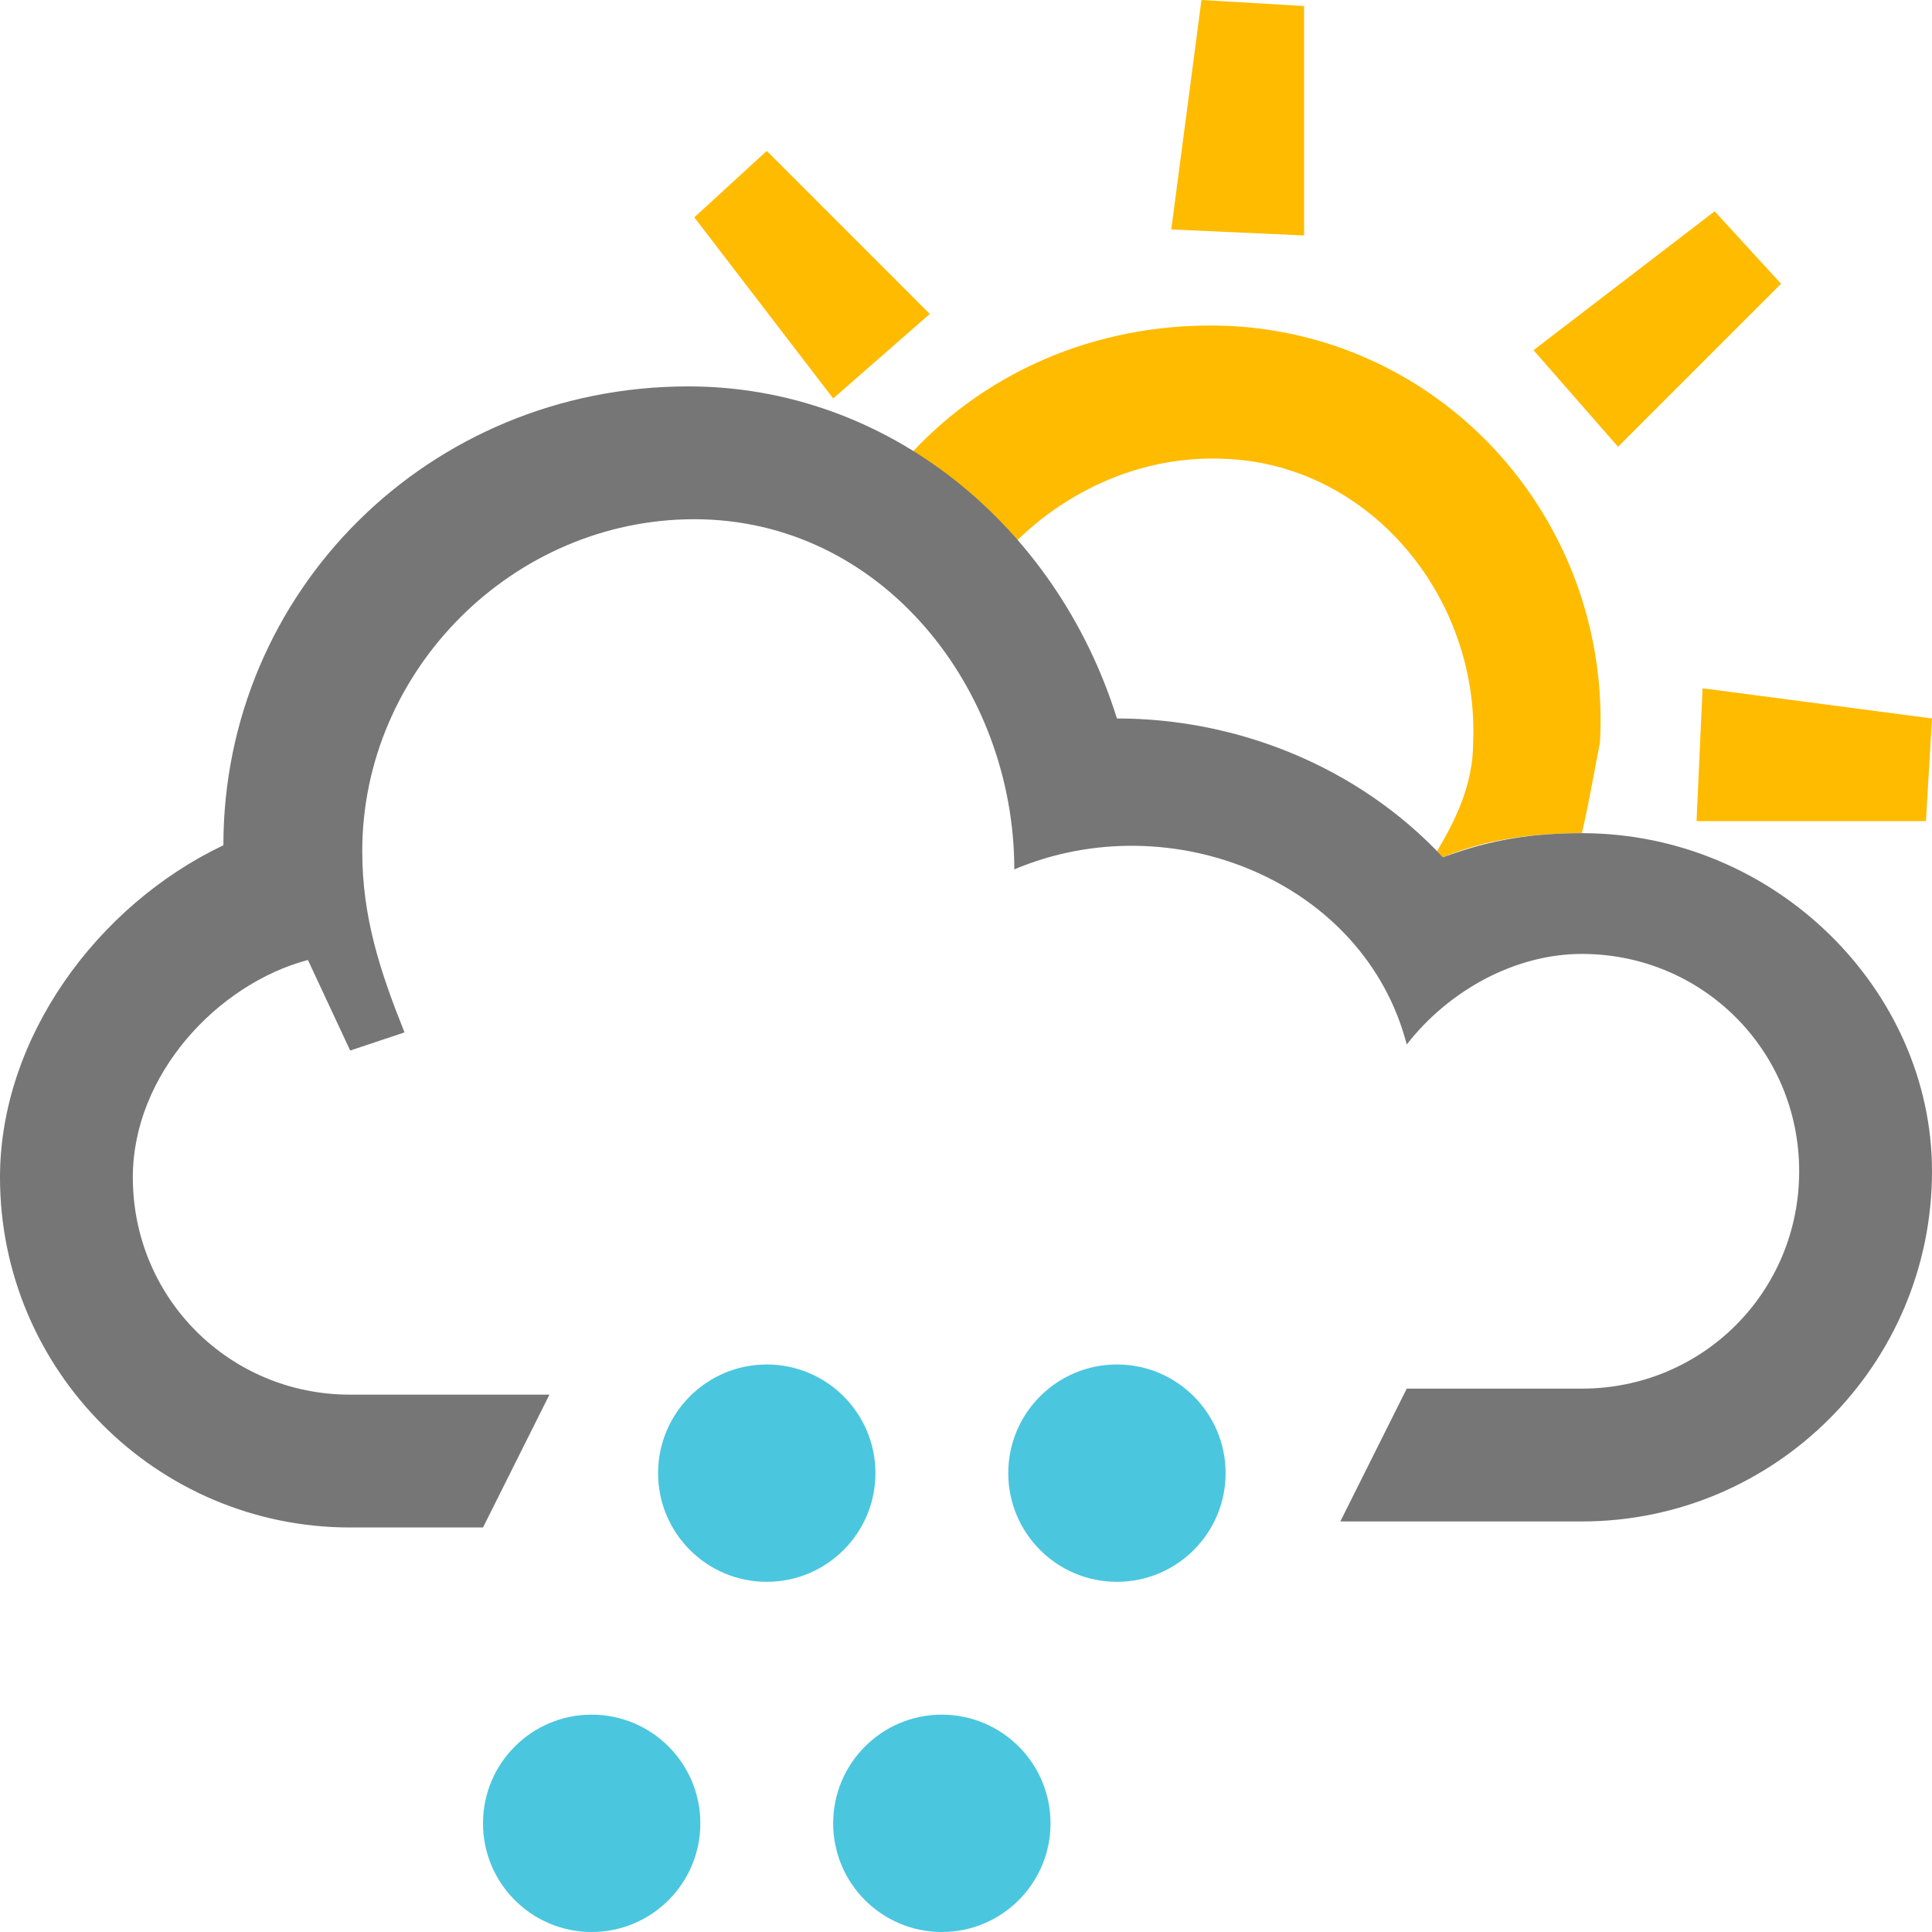
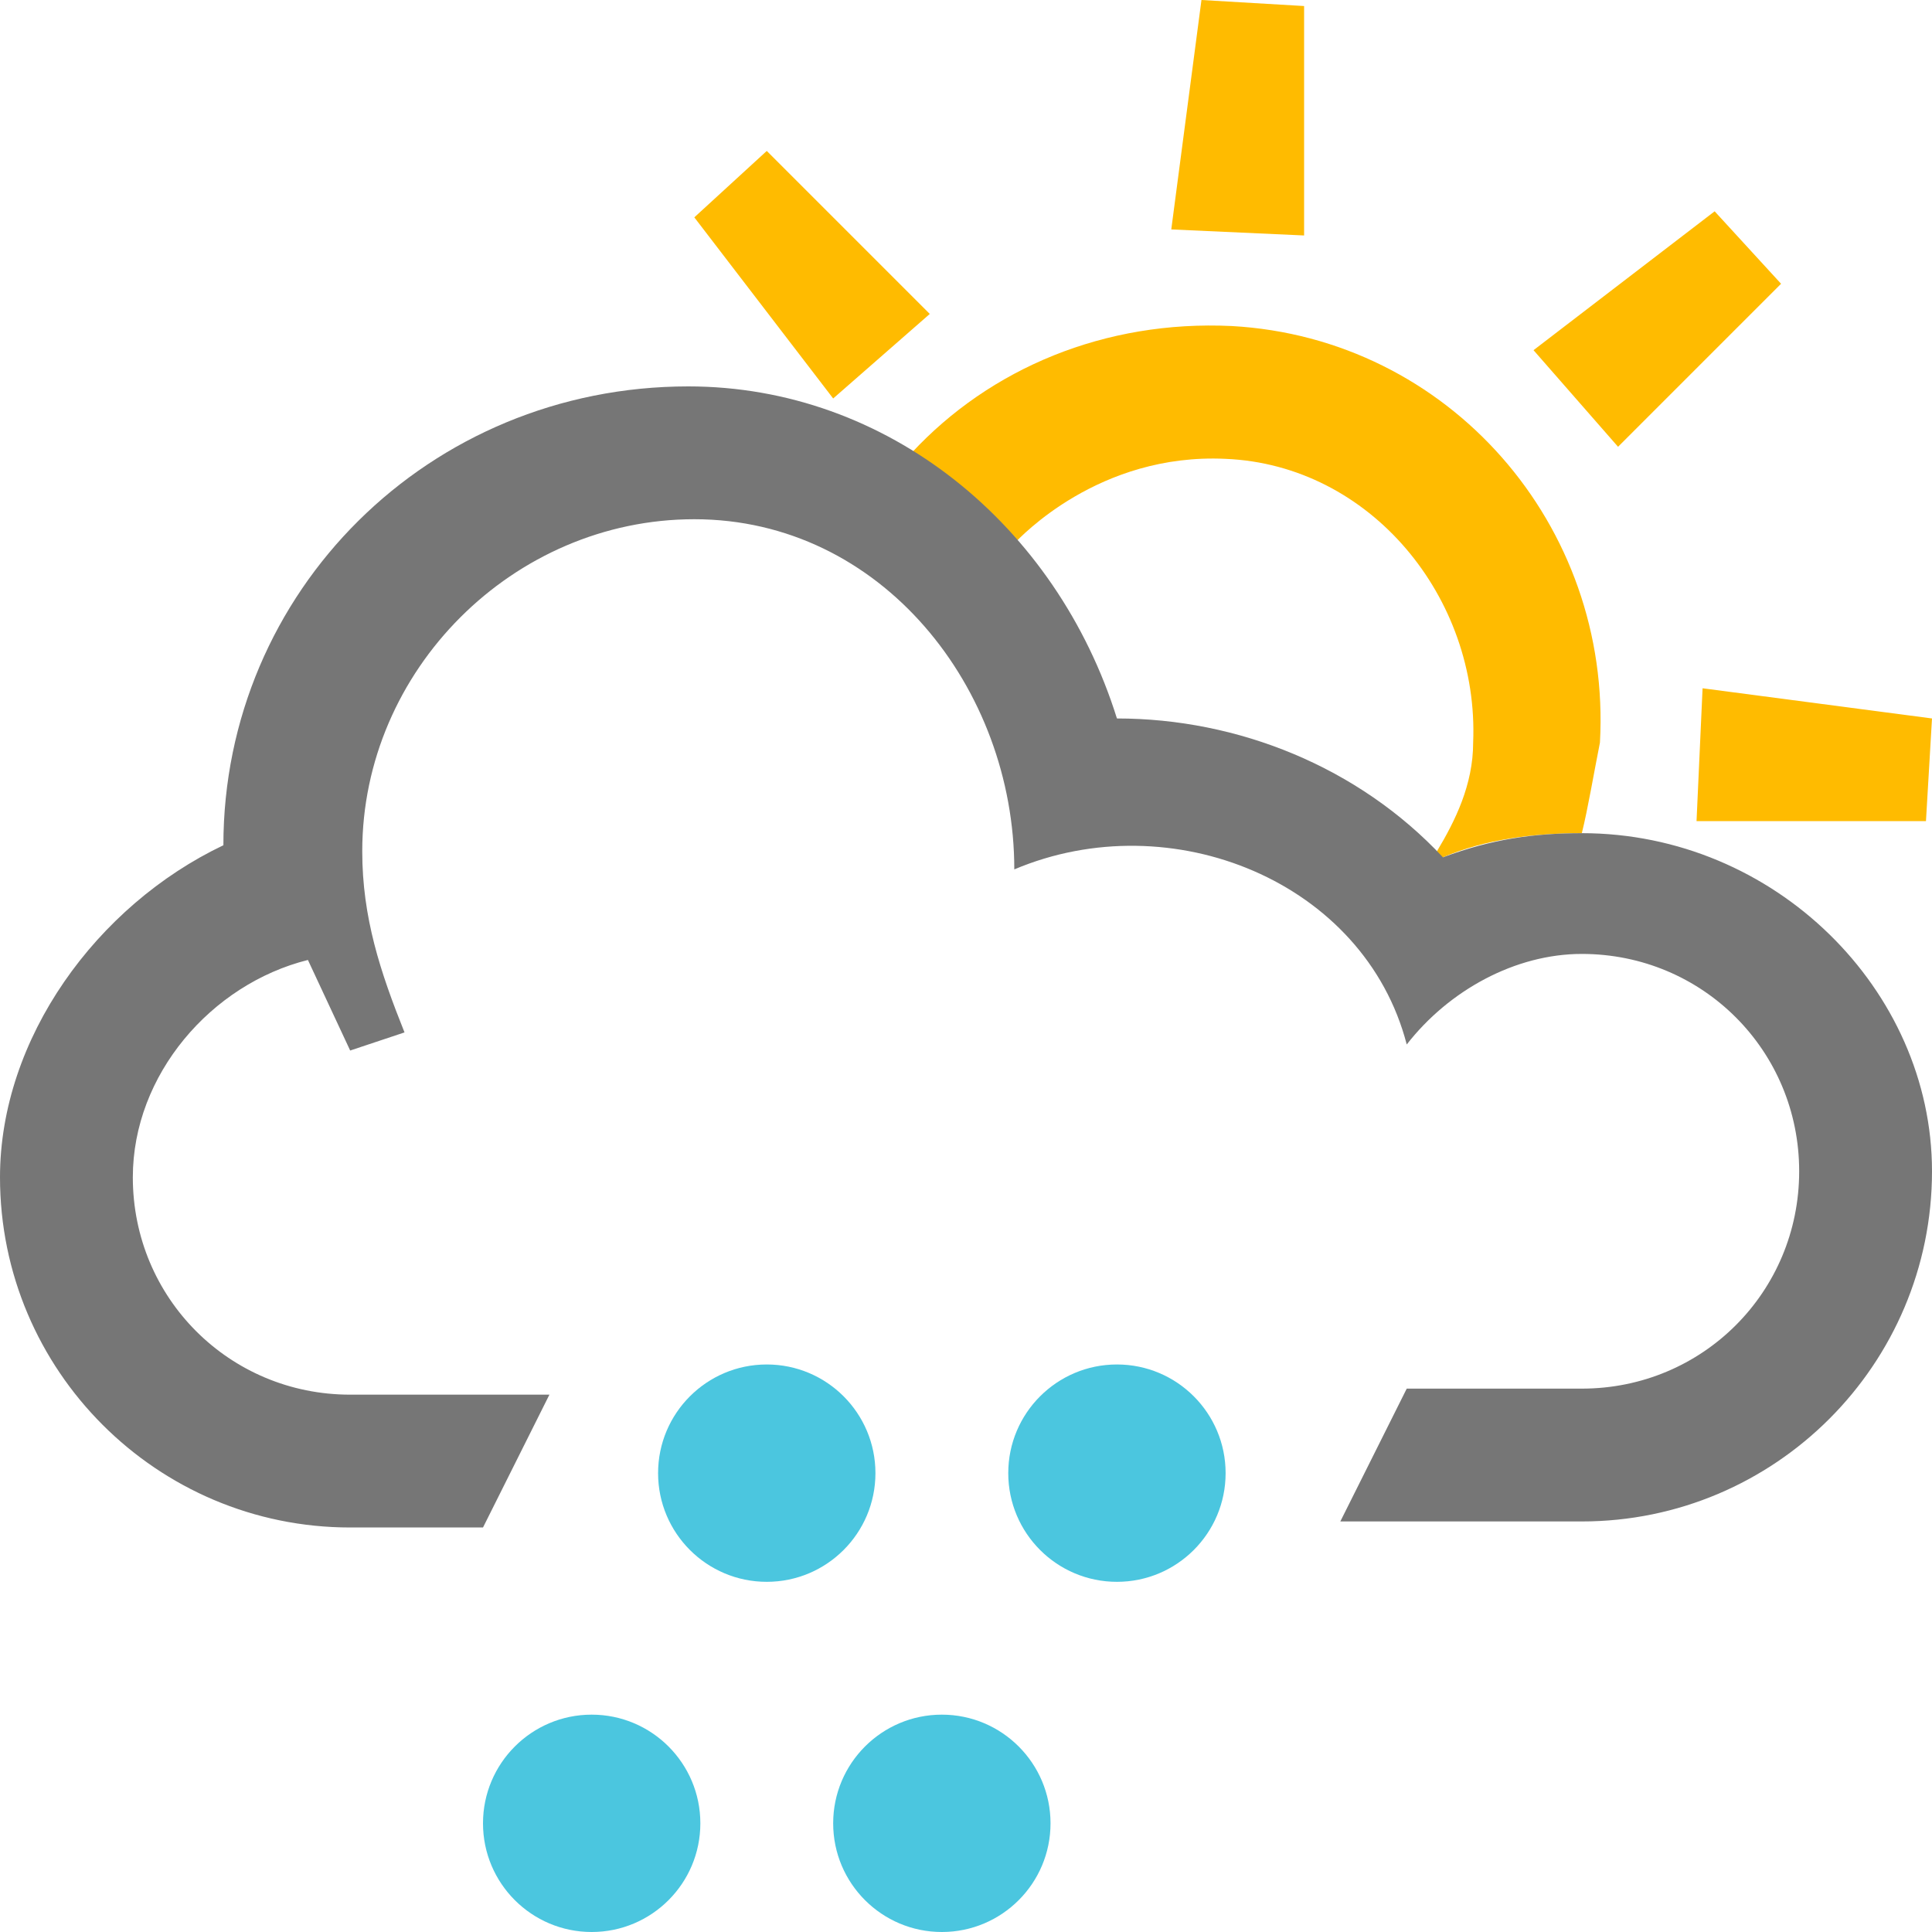
<svg xmlns="http://www.w3.org/2000/svg" width="32" height="32" viewBox="0 0 32 32">
  <g fill="#fb0">
-     <path d="M28.1 13.6h3.8l.1-1.7-3.8-.5zM21.6 3.9V.1L19.9 0l-.5 3.8zM15.4 5.2l-2.7-2.7-1.2 1.1 2.3 3zM26.8 7.4l2.7-2.7-1.1-1.2-3 2.3zM16.8 9c.1-.1 1.4-1.5 3.5-1.4 2.4.1 4.2 2.3 4.1 4.7 0 .7-.3 1.3-.6 1.8l.1.1c.7-.3 1.5-.4 2.3-.4.1-.4.2-1 .3-1.5.2-3.6-2.5-6.7-6.1-6.9-2.1-.1-4 .7-5.3 2.1.7.5 1.2 1 1.7 1.5" />
+     <path d="M28.1 13.6h3.8l.1-1.7-3.8-.5zM21.6 3.9V.1L19.9 0l-.5 3.8zM15.4 5.2l-2.7-2.7-1.2 1.1 2.3 3zM26.8 7.4l2.7-2.7-1.1-1.2-3 2.3zM16.8 9c.1-.1 1.4-1.5 3.5-1.4 2.4.1 4.2 2.3 4.1 4.7 0 .7-.3 1.3-.6 1.8 0 .1.1.1.1.1.7-.3 1.5-.4 2.3-.4.1-.4.2-1 .3-1.5.2-3.6-2.5-6.7-6.1-6.9-2.1-.1-4 .7-5.3 2.1.7.5 1.2 1 1.7 1.5" />
  </g>
  <path fill="#767676" d="M16.7 14.6c0-.1 0-.1 0 0z" />
  <circle fill="#4BC6DF" cx="12.7" cy="24.4" r="1.8" />
  <circle fill="#4BC6DF" cx="18.5" cy="24.4" r="1.8" />
  <circle fill="#4BC6DF" cx="15.6" cy="30.2" r="1.8" />
  <circle fill="#4BC6DF" cx="9.8" cy="30.2" r="1.8" />
-   <path fill="#767676" d="M26.2 13.8c-.8 0-1.5.1-2.3.4-1.4-1.5-3.4-2.3-5.4-2.3-1-3.2-3.8-5.5-7.1-5.5-4.3 0-7.7 3.4-7.7 7.6C1.6 15 0 17.2 0 19.5c0 3.2 2.6 5.8 5.8 5.8H8l1.1-2.2H5.8c-2 0-3.6-1.6-3.6-3.6 0-1.7 1.4-3.2 2.9-3.6l.7 1.5.9-.3c-.4-1-.7-1.9-.7-3 0-3 2.5-5.5 5.5-5.5 3.1 0 5.3 2.8 5.3 5.8 2.6-1.1 5.8.2 6.5 2.9.7-.9 1.8-1.5 2.9-1.5 2 0 3.6 1.6 3.6 3.6S28.2 23 26.2 23h-2.9l-1.1 2.2h4c3.2 0 5.8-2.6 5.8-5.8 0-3-2.6-5.6-5.8-5.6z" />
+   <path fill="#767676" d="M26.2 13.8c-.8 0-1.5.1-2.3.4-1.4-1.5-3.4-2.3-5.4-2.3-1-3.2-3.8-5.5-7.1-5.5-4.3 0-7.7 3.4-7.7 7.6C1.6 15 0 17.2 0 19.5c0 3.2 2.6 5.8 5.8 5.8H8l1.1-2.2H5.8c-2 0-3.6-1.6-3.6-3.6 0-1.7 1.3-3.2 2.9-3.6l.7 1.5.9-.3c-.4-1-.7-1.9-.7-3 0-3 2.5-5.5 5.5-5.5 3.1 0 5.3 2.8 5.3 5.8 2.6-1.1 5.8.2 6.5 2.9.7-.9 1.8-1.5 2.9-1.5 2 0 3.6 1.6 3.6 3.6S28.2 23 26.2 23h-2.9l-1.1 2.2h4c3.2 0 5.8-2.6 5.8-5.8 0-3-2.6-5.6-5.8-5.6z" />
</svg>
